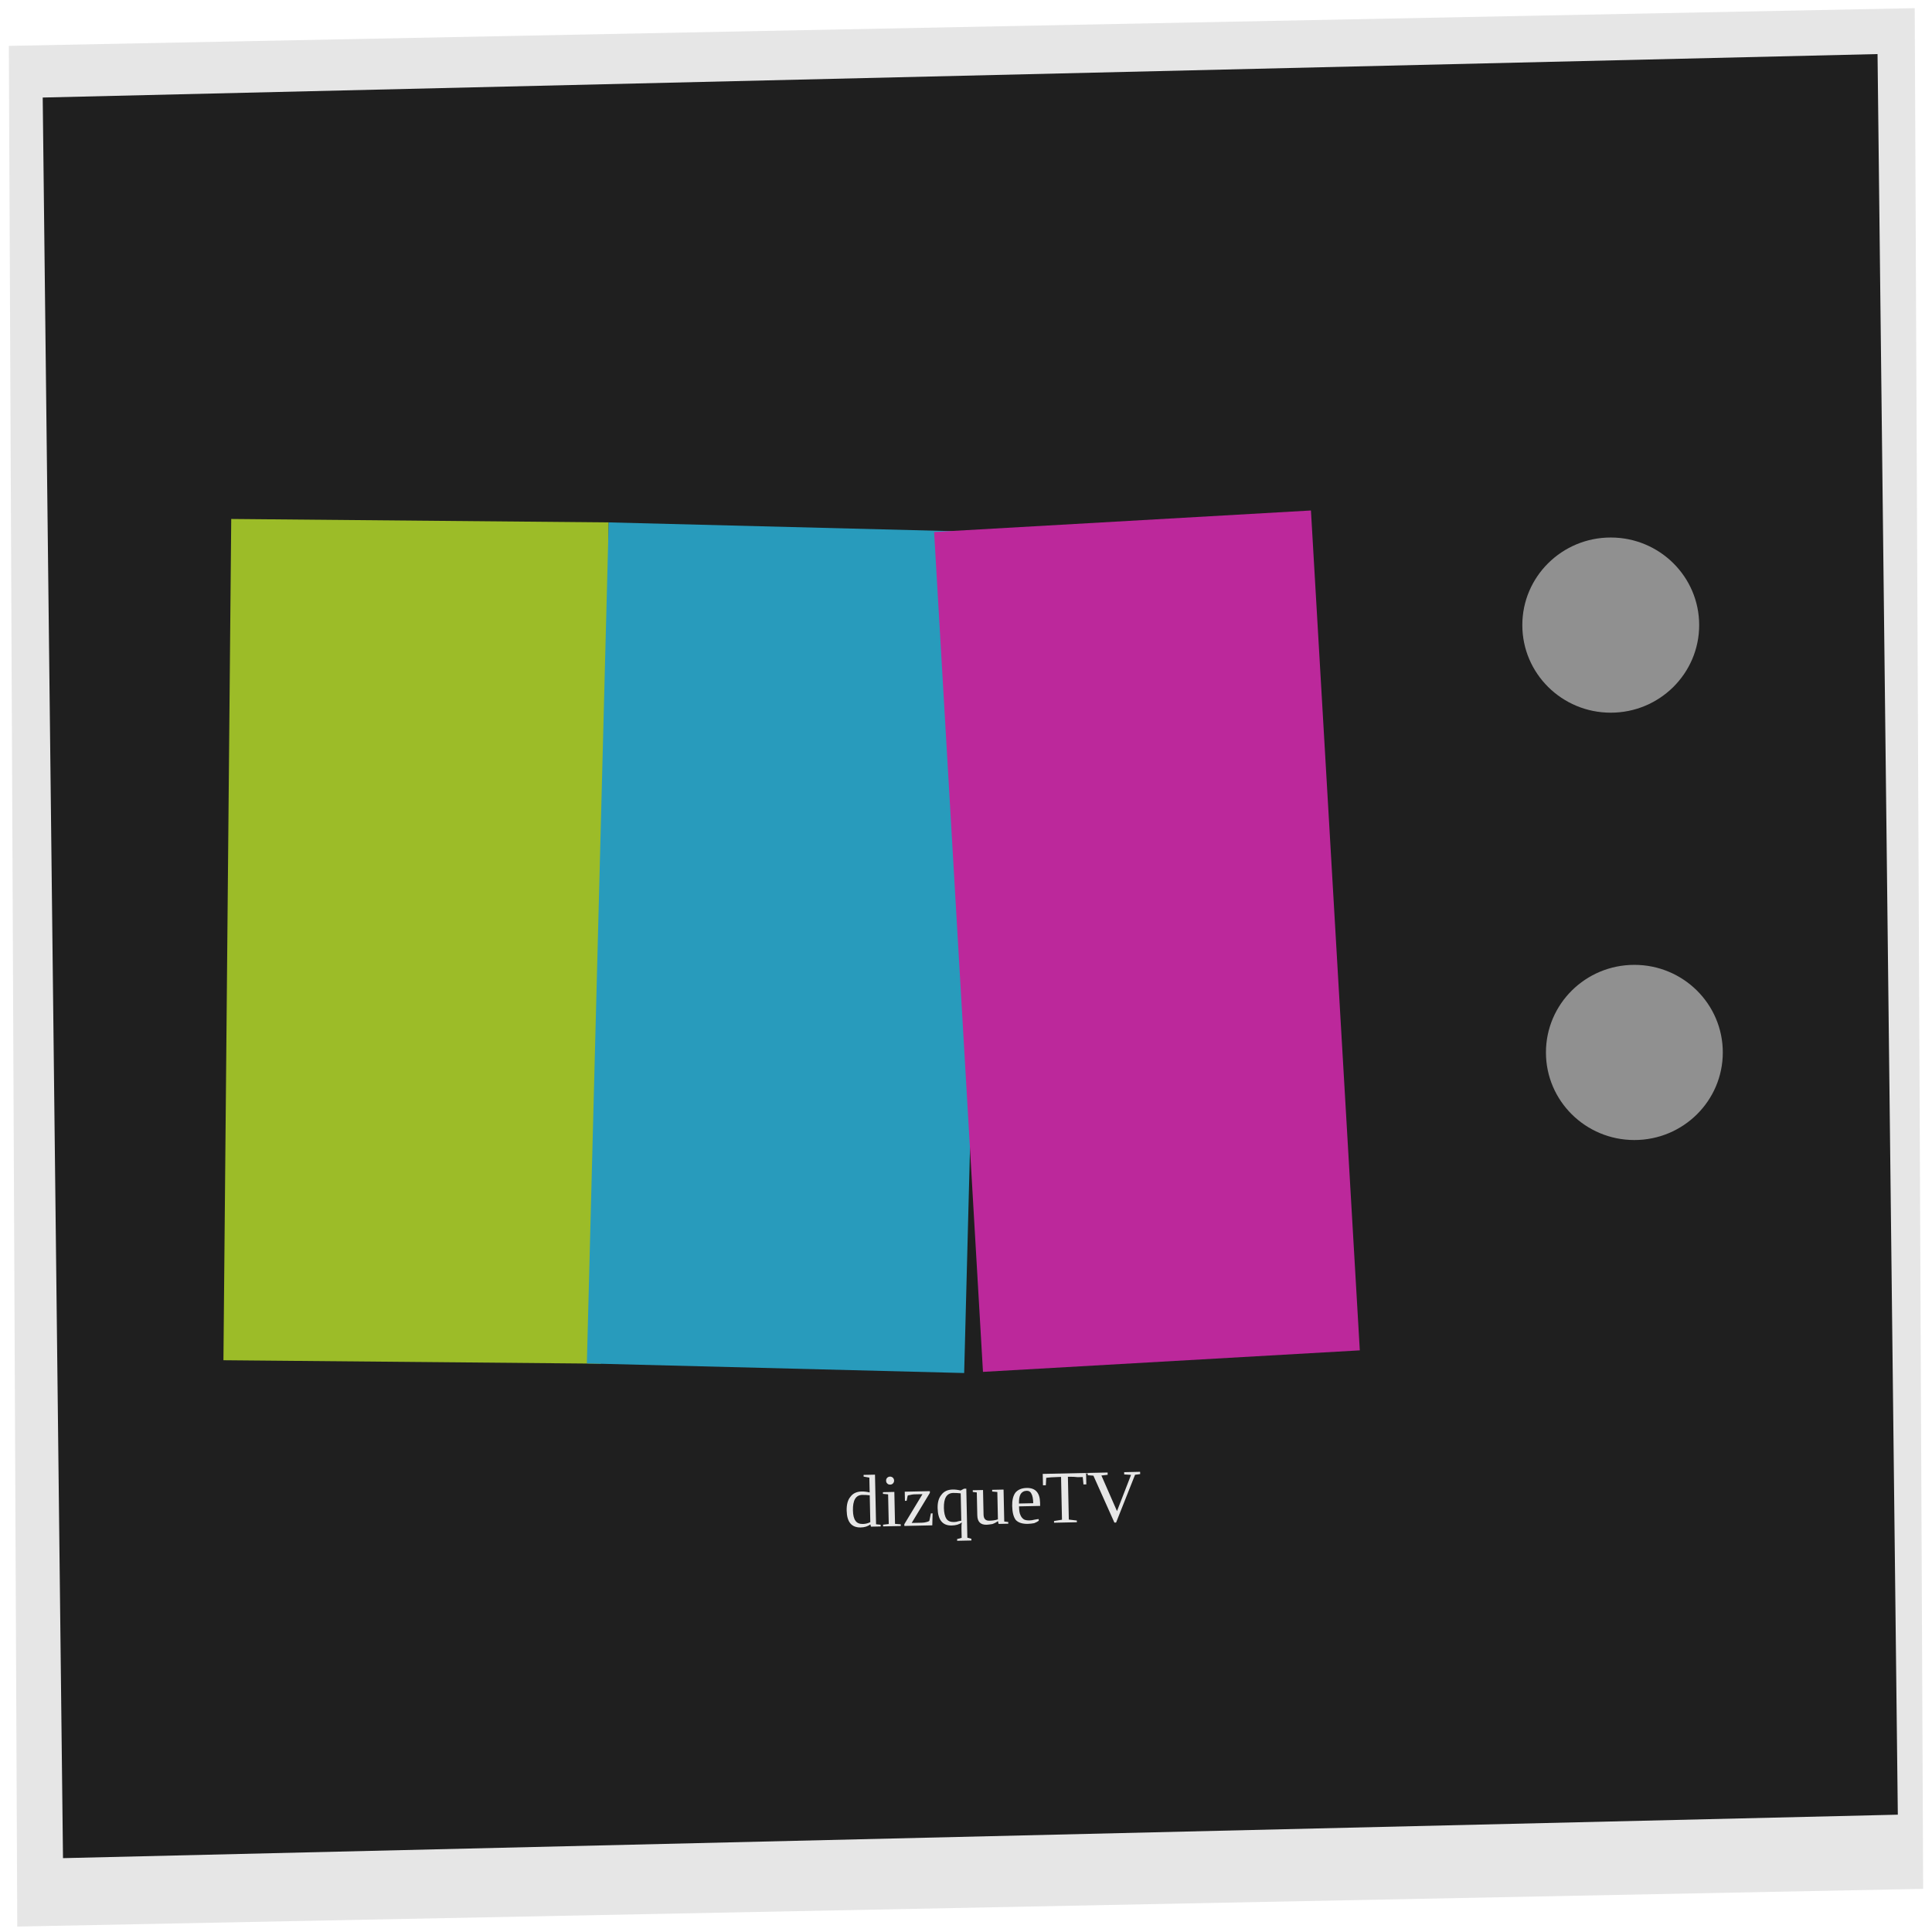
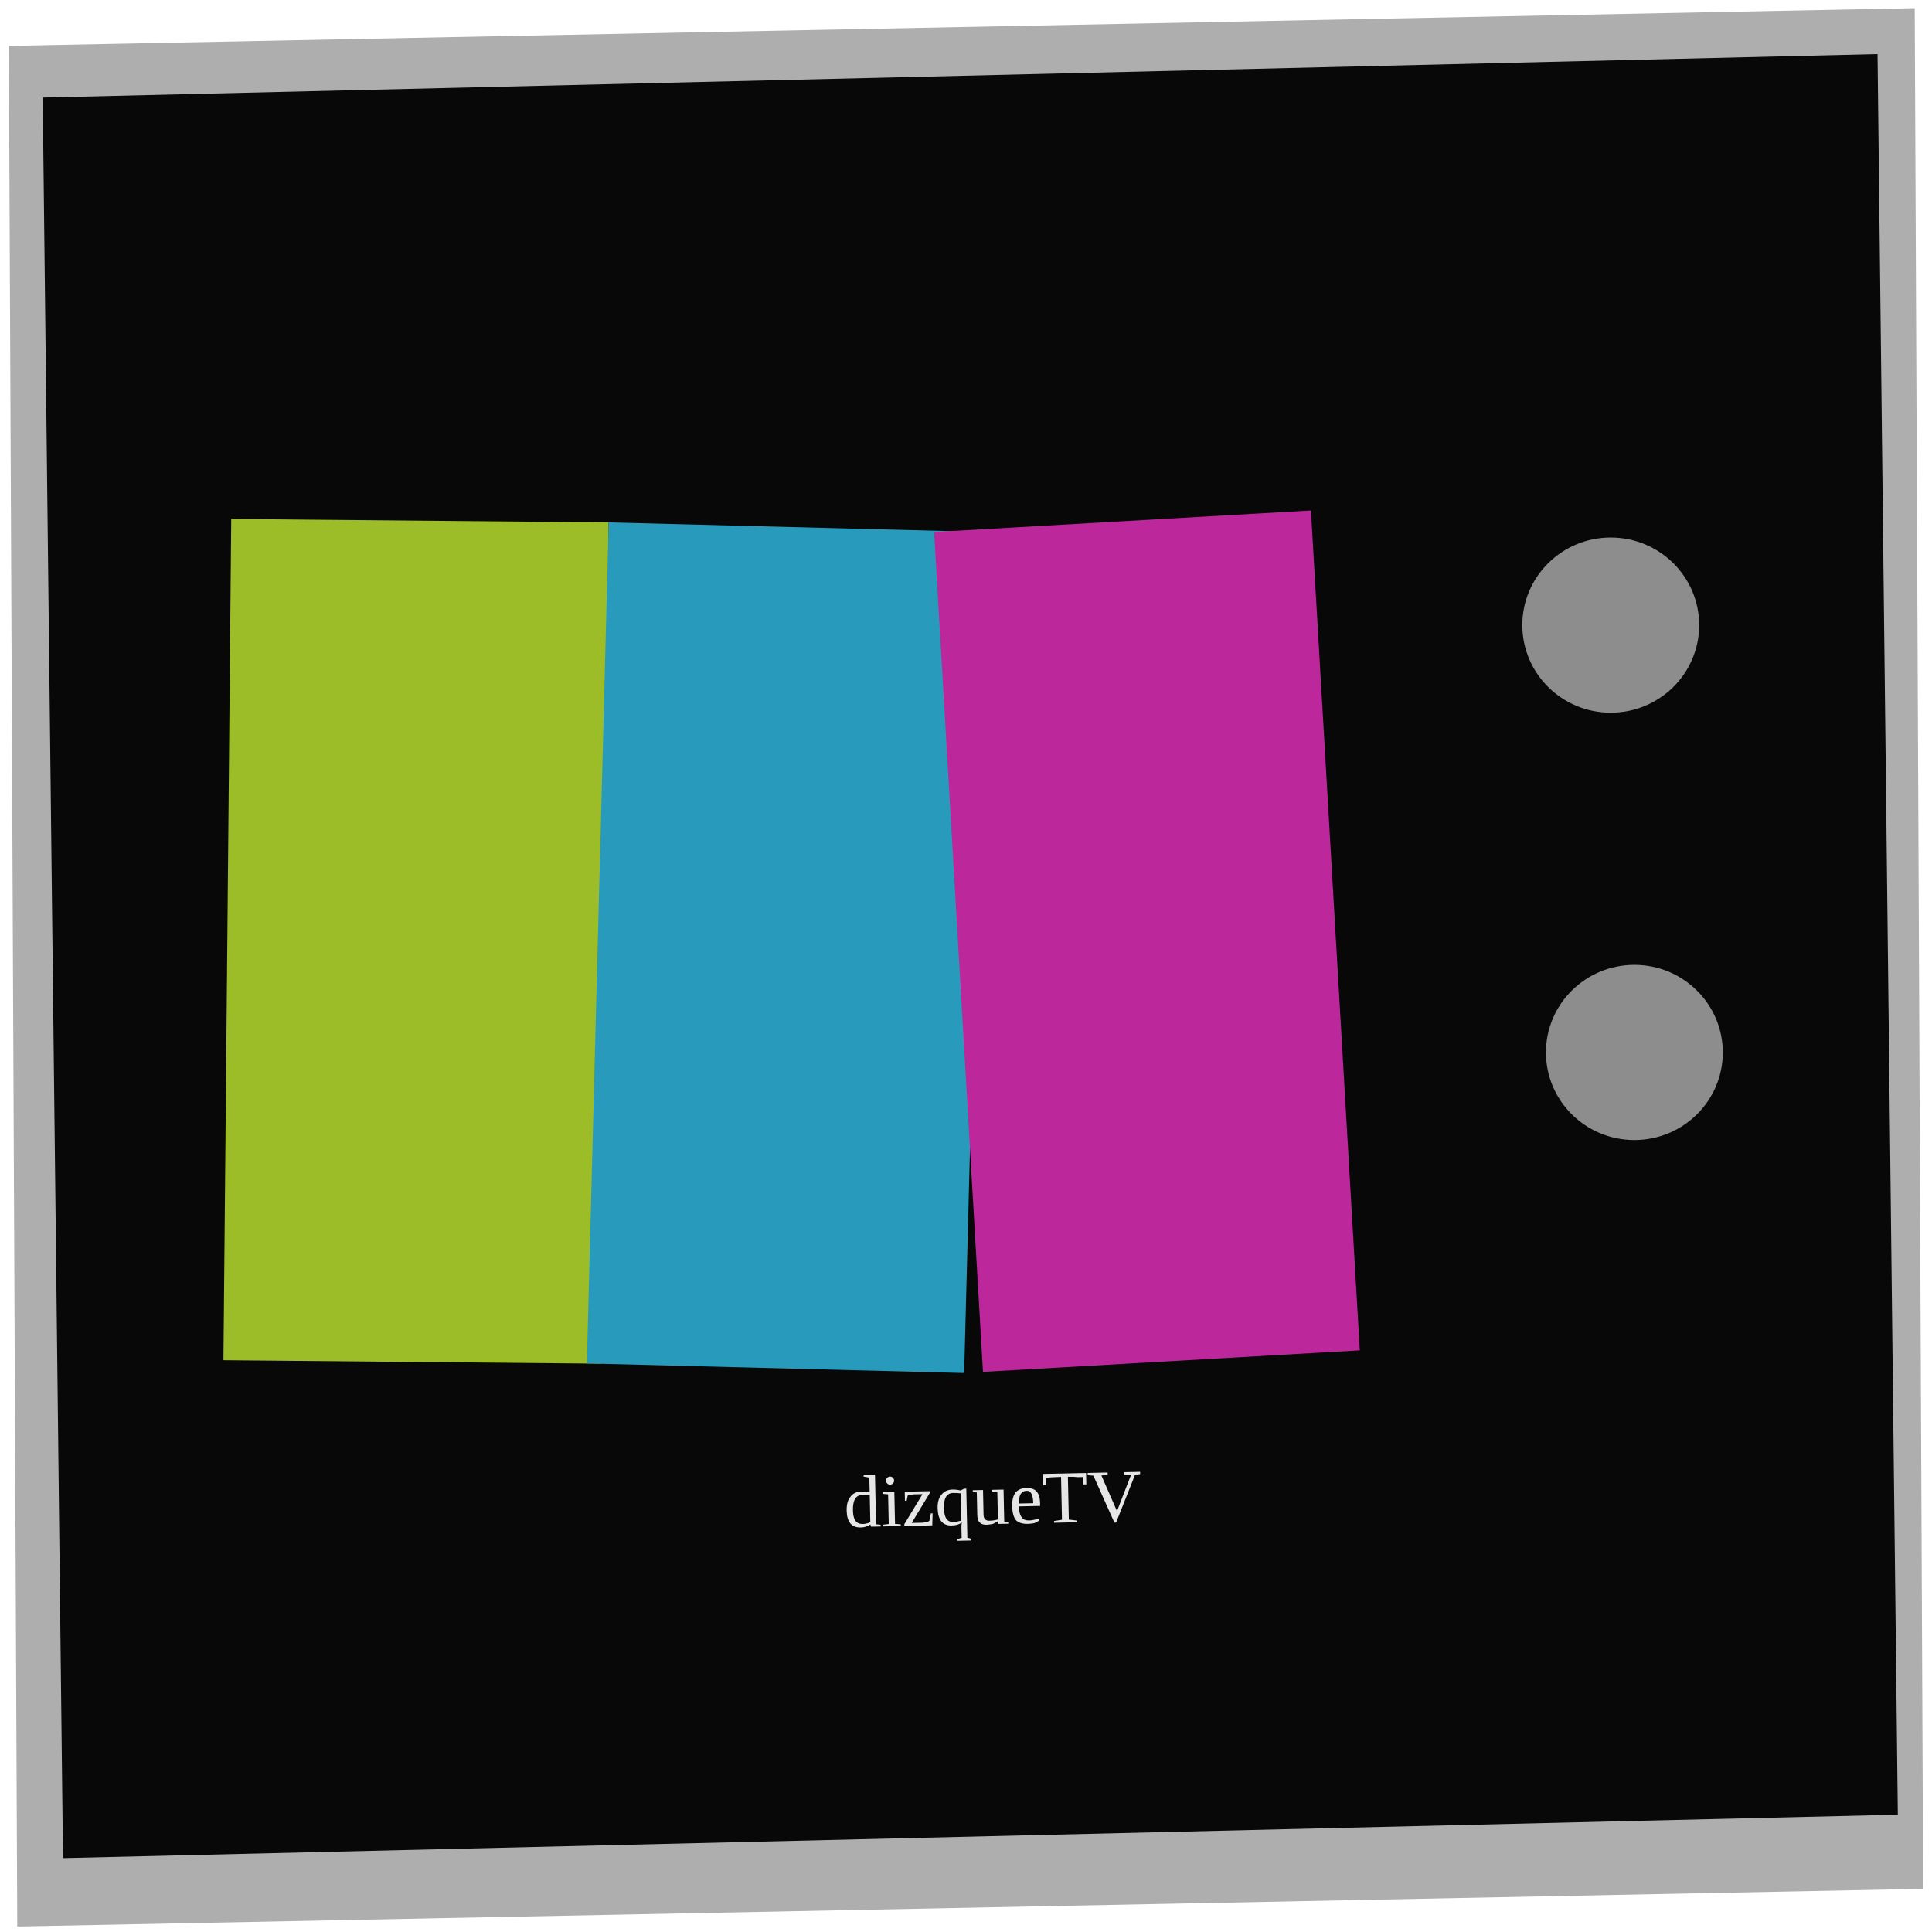
<svg xmlns="http://www.w3.org/2000/svg" width="200" height="200" viewBox="0 0 52.917 52.917" version="1.1" id="svg8">
  <defs id="defs2" />
  <g id="layer1" transform="translate(0,-244.0828)">
-     <rect style="opacity:1;fill:#e6e6e6;fill-opacity:1;stroke:none;stroke-width:1.465;stroke-linecap:round;stroke-miterlimit:4;stroke-dasharray:none;stroke-dashoffset:0;stroke-opacity:1" id="rect4712" width="52.212" height="51.512" x="-0.858" y="245.325" transform="matrix(0.9998042,-0.01978974,0.00448328,0.99999,0,0)" />
-     <g id="g4581" style="fill:#1f1f1f;fill-opacity:1;stroke-width:0.689" transform="matrix(1.211987,0,0,1.737991,-82.57788,-167.185)">
-       <rect transform="rotate(-0.9464567)" y="239.28" x="65.156" height="27.75" width="41.471" id="rect4524" style="opacity:1;fill:#1f1f1f;fill-opacity:1;stroke:#000000;stroke-width:0;stroke-miterlimit:4;stroke-dasharray:none;stroke-dashoffset:0;stroke-opacity:1" />
+     <rect style="opacity:1;fill:#a1a1a1;fill-opacity:0.867;stroke:none;stroke-width:1.465;stroke-linecap:round;stroke-miterlimit:4;stroke-dasharray:none;stroke-dashoffset:0;stroke-opacity:1" id="rect4712" width="52.212" height="51.512" x="-0.858" y="245.325" transform="matrix(0.9998042,-0.01978974,0.00448328,0.99999,0,0)" />
+     <g id="g4581" style="fill:#080808;fill-opacity:1;stroke-width:0.689" transform="matrix(1.211987,0,0,1.737991,-82.57788,-167.185)">
+       <rect transform="rotate(-0.9464567)" y="239.28" x="65.156" height="27.75" width="41.471" id="rect4524" style="opacity:1;fill:#080808;fill-opacity:1;stroke:#000000;stroke-width:0;stroke-miterlimit:4;stroke-dasharray:none;stroke-dashoffset:0;stroke-opacity:1" />
    </g>
    <rect style="opacity:1;fill:#9cbc28;fill-opacity:1;stroke:#000000;stroke-width:0;stroke-miterlimit:4;stroke-dasharray:none;stroke-dashoffset:0;stroke-opacity:1" id="rect4518" width="10.339" height="23.043" x="8.727" y="258.229" transform="matrix(0.9999586,0.00909414,-0.00926779,0.9999571,0,0)" />
    <ellipse style="opacity:1;fill:#a1a1a1;fill-opacity:0.868;stroke:none;stroke-width:1.465;stroke-linecap:round;stroke-miterlimit:4;stroke-dasharray:none;stroke-dashoffset:0;stroke-opacity:1" id="path4568" cx="44.118" cy="261.204" rx="2.422" ry="2.399" />
    <ellipse cy="272.909" cx="44.765" id="circle4570" style="opacity:1;fill:#a1a1a1;fill-opacity:0.868;stroke:none;stroke-width:1.465;stroke-linecap:round;stroke-miterlimit:4;stroke-dasharray:none;stroke-dashoffset:0;stroke-opacity:1" rx="2.422" ry="2.399" />
    <g id="g1705" transform="translate(0,-2.116672)">
      <rect transform="matrix(0.9996759,0.02545985,-0.02594573,0.9996633,0,0)" style="opacity:1;fill:#289bbc;fill-opacity:1;stroke:#000000;stroke-width:0;stroke-miterlimit:4;stroke-dasharray:none;stroke-dashoffset:0;stroke-opacity:1" id="rect4520" width="10.338" height="23.043" x="23.425" y="259.999" />
    </g>
    <rect transform="matrix(0.9983742,-0.05699994,0.05808481,0.9983116,0,0)" y="259.692" x="10.518" height="23.043" width="10.338" id="rect4522" style="opacity:1;fill:#bc289b;fill-opacity:1;stroke:#000000;stroke-width:0;stroke-miterlimit:4;stroke-dasharray:none;stroke-dashoffset:0;stroke-opacity:1" />
    <text xml:space="preserve" style="font-style:normal;font-variant:normal;font-weight:normal;font-stretch:normal;font-size:2.04px;line-height:125%;font-family:'Liberation Serif';-inkscape-font-specification:'Liberation Serif';letter-spacing:0px;word-spacing:0px;fill:#e6e6e6;fill-opacity:1;stroke:none;stroke-width:0.265px;stroke-linecap:butt;stroke-linejoin:miter;stroke-opacity:1" x="16.98" y="286.347" id="text1730" transform="rotate(-1.229679)">
      <tspan id="tspan1728" x="16.98" y="286.347" style="fill:#e6e6e6;fill-opacity:1;stroke-width:0.265px">dizqueTV</tspan>
    </text>
  </g>
</svg>
